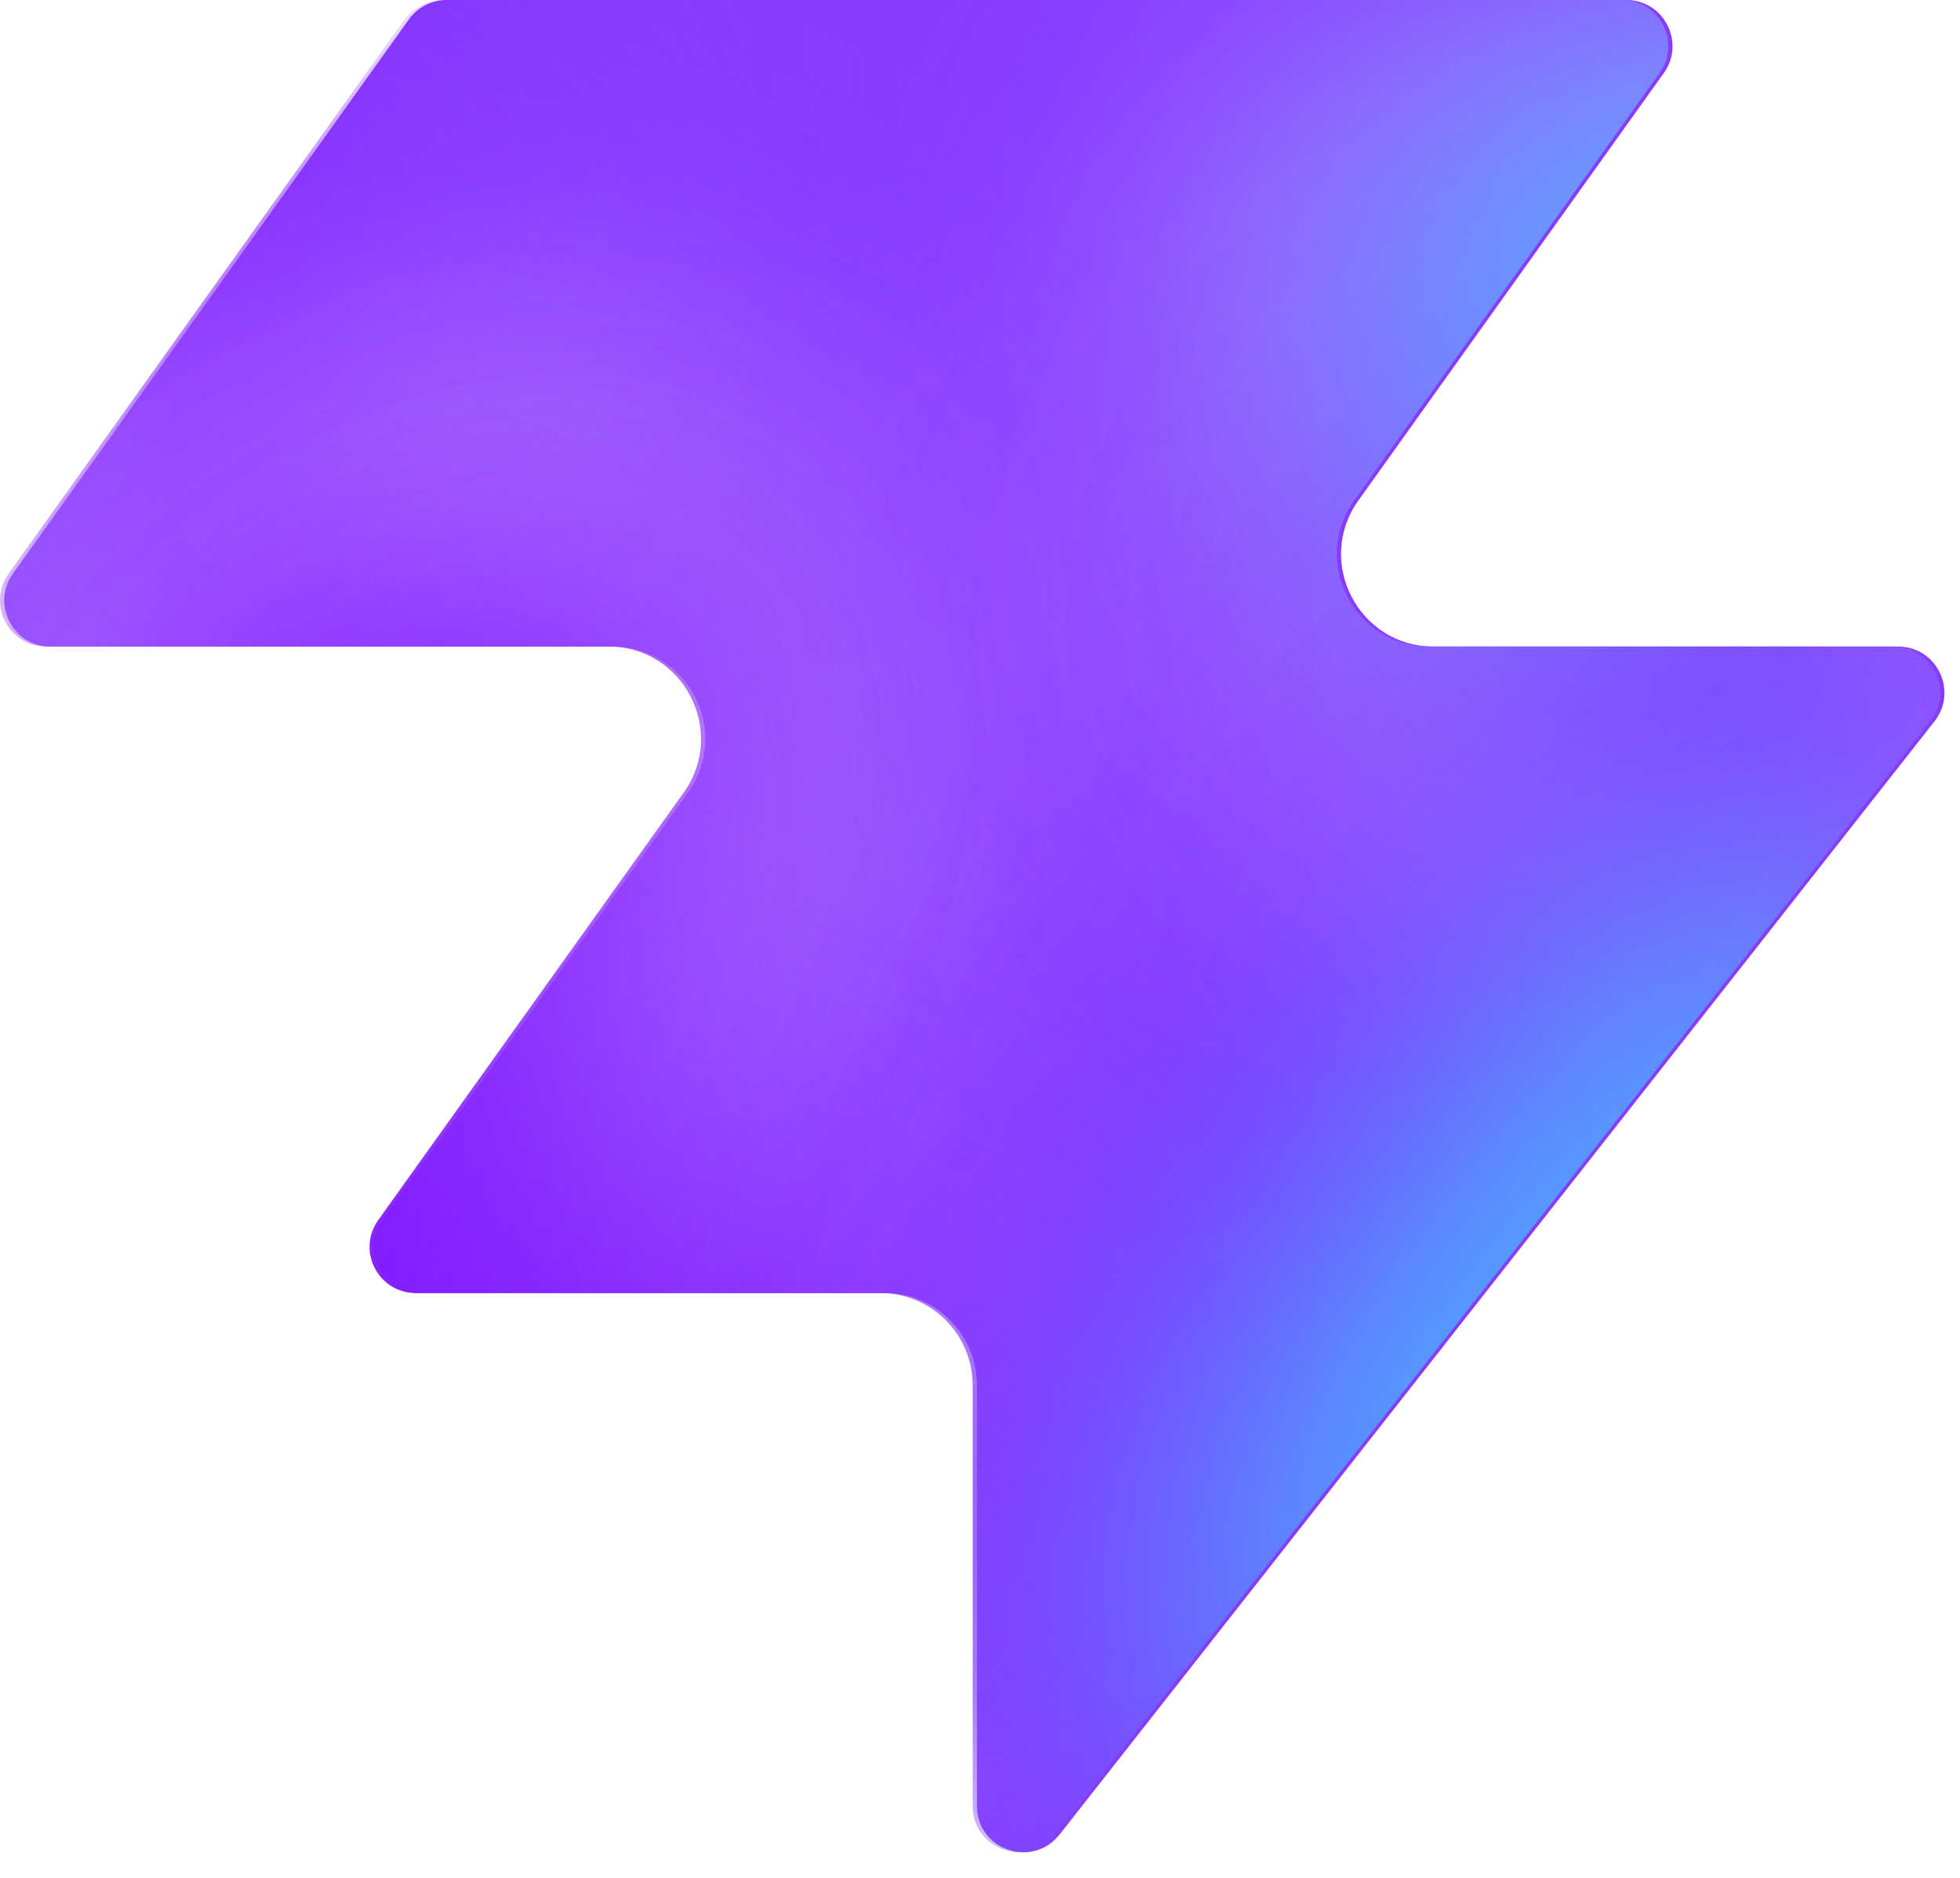
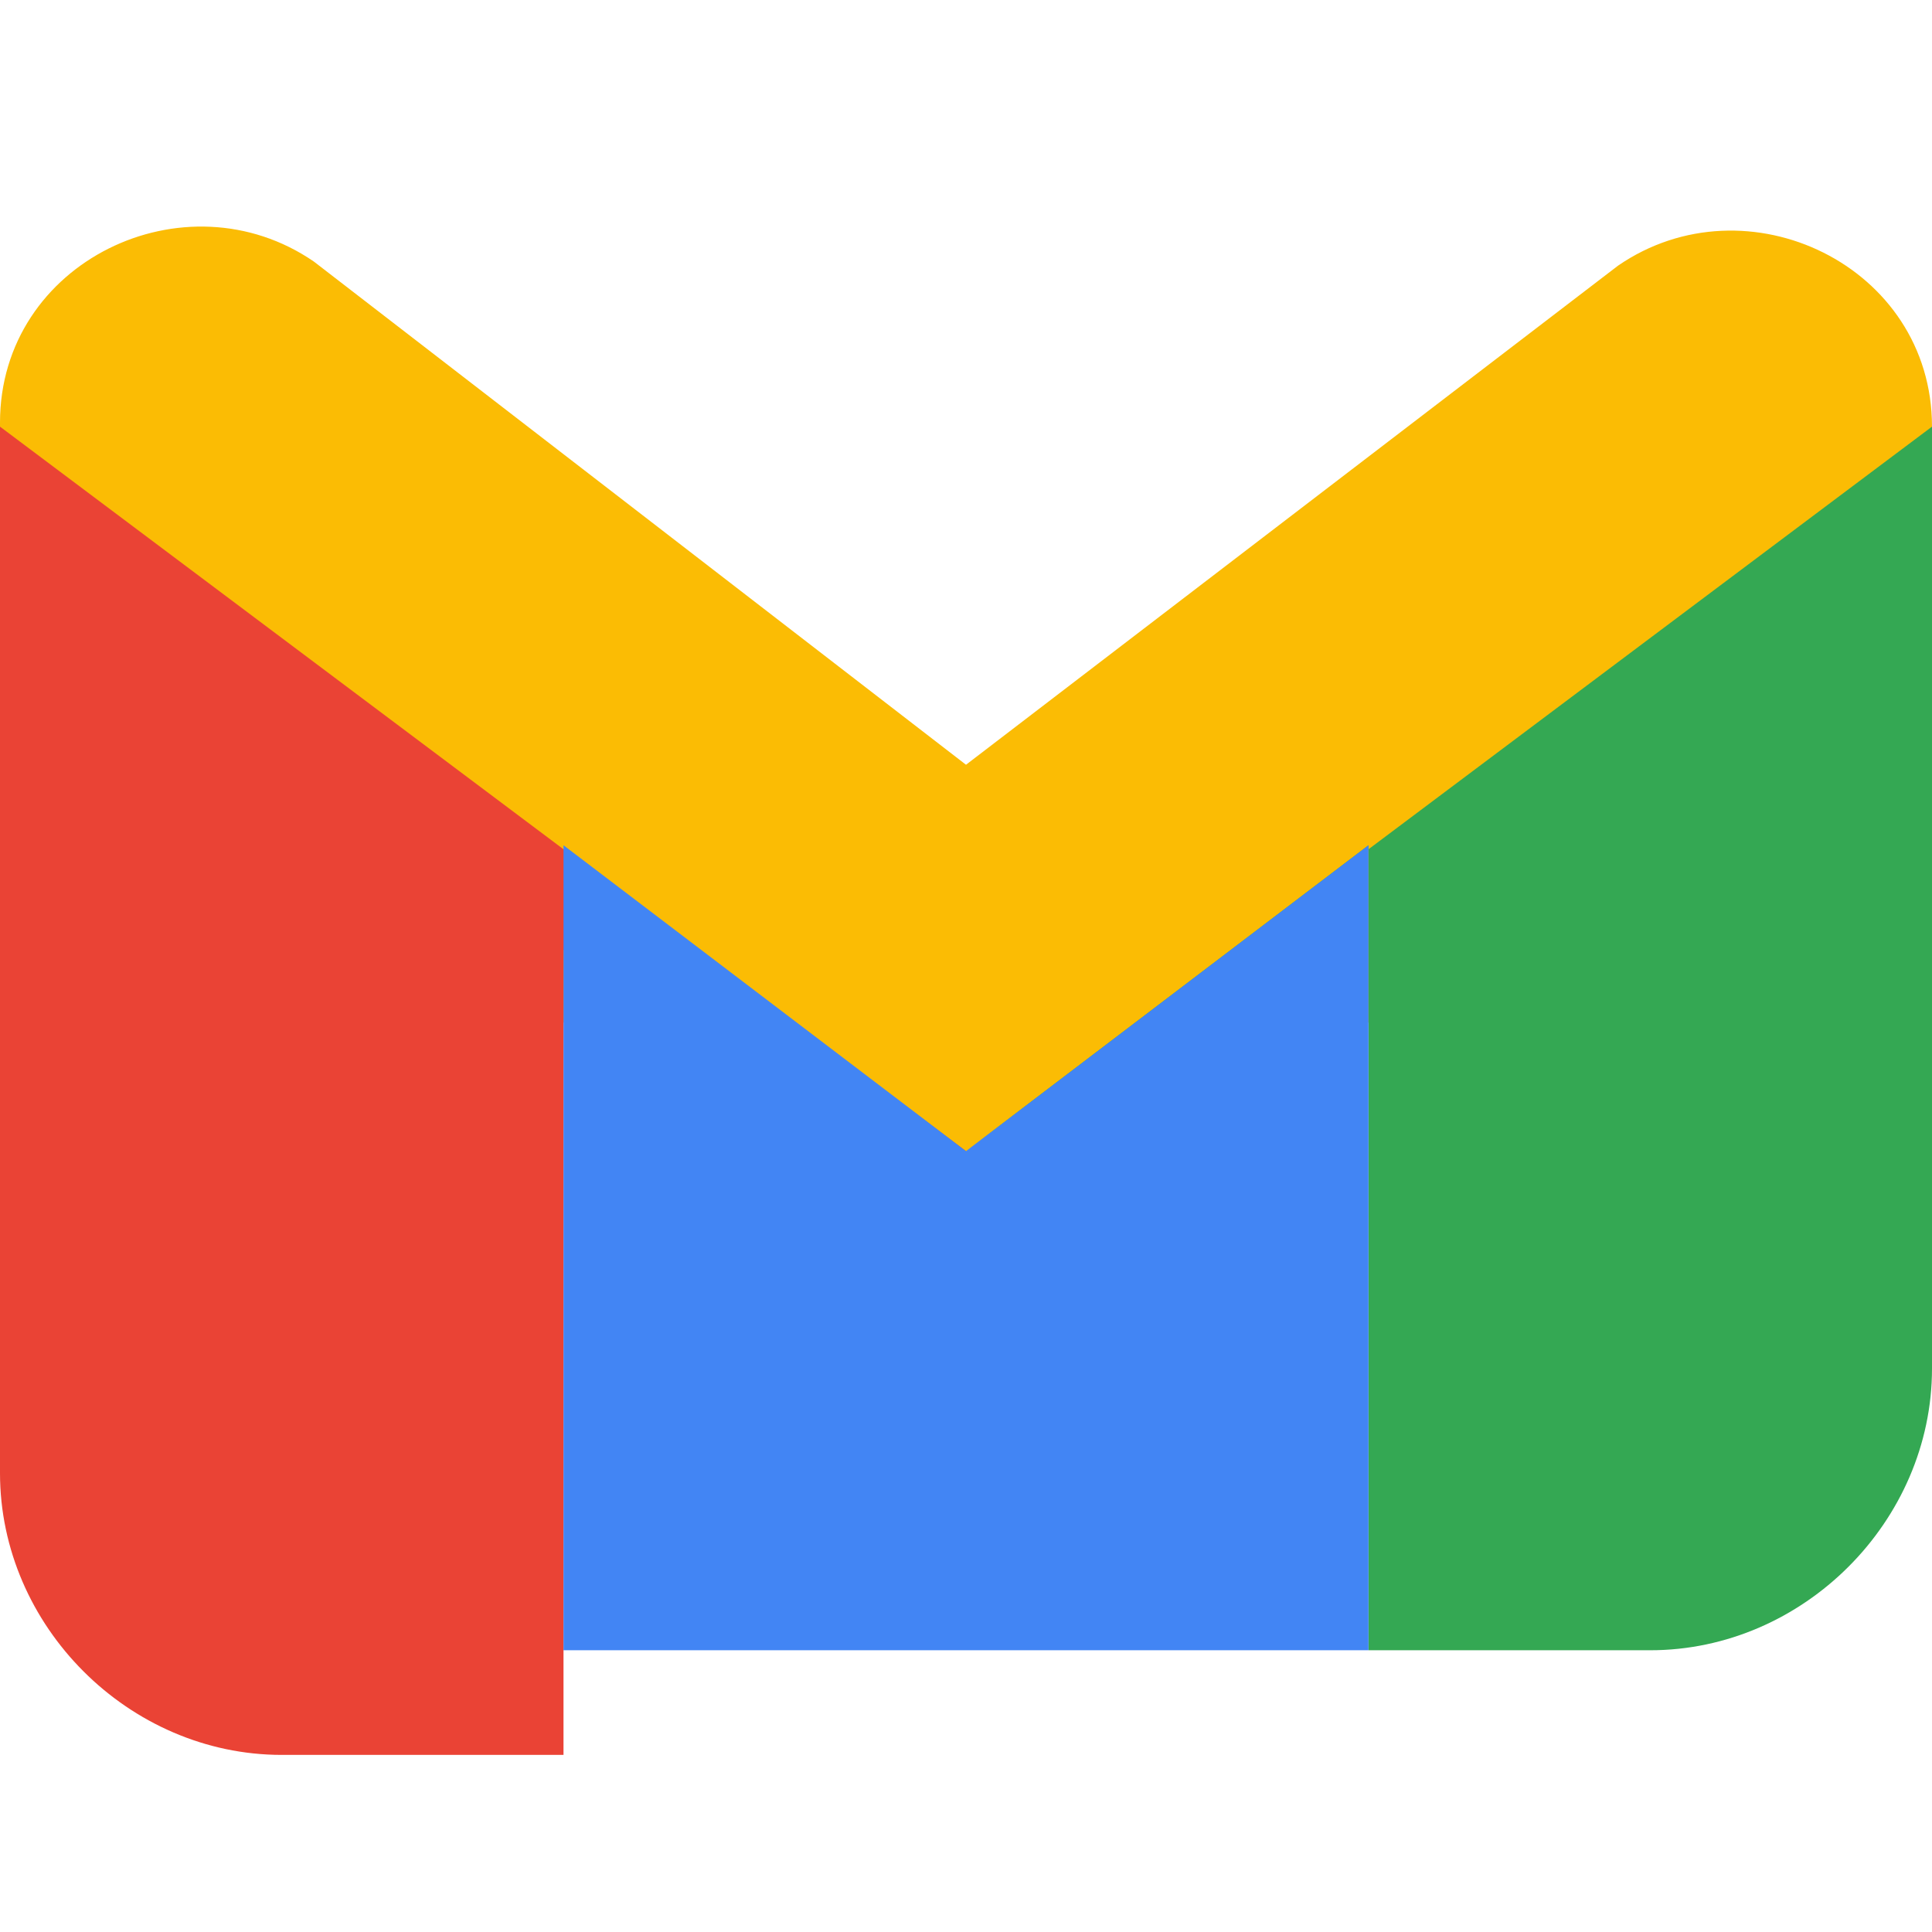
- <svg xmlns="http://www.w3.org/2000/svg" width="48" height="46" fill="none" viewBox="0 0 48 46">
-   <path fill="#863bff" d="M25.946 44.938c-.664.845-2.021.375-2.021-.698V33.937a2.26 2.26 0 0 0-2.262-2.262H10.287c-.92 0-1.456-1.04-.92-1.788l7.48-10.471c1.07-1.497 0-3.578-1.842-3.578H1.237c-.92 0-1.456-1.04-.92-1.788L10.013.474c.214-.297.556-.474.92-.474h28.894c.92 0 1.456 1.04.92 1.788l-7.48 10.471c-1.07 1.498 0 3.579 1.842 3.579h11.377c.943 0 1.473 1.088.89 1.83L25.947 44.94z" style="fill:#863bff;fill:color(display-p3 .525 .23 1);fill-opacity:1" />
-   <mask id="a" width="48" height="46" x="0" y="0" maskUnits="userSpaceOnUse" style="mask-type:alpha">
-     <path fill="#000" d="M25.842 44.938c-.664.844-2.021.375-2.021-.698V33.937a2.26 2.26 0 0 0-2.262-2.262H10.183c-.92 0-1.456-1.04-.92-1.788l7.48-10.471c1.07-1.498 0-3.579-1.842-3.579H1.133c-.92 0-1.456-1.04-.92-1.787L9.91.473c.214-.297.556-.474.92-.474h28.894c.92 0 1.456 1.04.92 1.788l-7.48 10.471c-1.07 1.498 0 3.578 1.842 3.578h11.377c.943 0 1.473 1.088.89 1.832L25.843 44.94z" style="fill:#000;fill-opacity:1" />
-   </mask>
-   <g mask="url(#a)">
-     <g filter="url(#b)">
-       <ellipse cx="5.508" cy="14.704" fill="#ede6ff" rx="5.508" ry="14.704" style="fill:#ede6ff;fill:color(display-p3 .927 .903 1);fill-opacity:1" transform="matrix(.00324 1 1 -.00324 -4.47 31.516)" />
-     </g>
-     <g filter="url(#c)">
-       <ellipse cx="10.399" cy="29.851" fill="#ede6ff" rx="10.399" ry="29.851" style="fill:#ede6ff;fill:color(display-p3 .927 .903 1);fill-opacity:1" transform="matrix(.00324 1 1 -.00324 -39.328 7.883)" />
-     </g>
-     <g filter="url(#d)">
-       <ellipse cx="5.508" cy="30.487" fill="#7e14ff" rx="5.508" ry="30.487" style="fill:#7e14ff;fill:color(display-p3 .492 .077 1);fill-opacity:1" transform="rotate(89.814 -25.913 -14.639)scale(1 -1)" />
-     </g>
-     <g filter="url(#e)">
-       <ellipse cx="5.508" cy="30.599" fill="#7e14ff" rx="5.508" ry="30.599" style="fill:#7e14ff;fill:color(display-p3 .492 .077 1);fill-opacity:1" transform="rotate(89.814 -32.644 -3.334)scale(1 -1)" />
-     </g>
-     <g filter="url(#f)">
-       <ellipse cx="5.508" cy="30.599" fill="#7e14ff" rx="5.508" ry="30.599" style="fill:#7e14ff;fill:color(display-p3 .492 .077 1);fill-opacity:1" transform="matrix(.00324 1 1 -.00324 -34.34 30.47)" />
-     </g>
-     <g filter="url(#g)">
-       <ellipse cx="14.072" cy="22.078" fill="#ede6ff" rx="14.072" ry="22.078" style="fill:#ede6ff;fill:color(display-p3 .927 .903 1);fill-opacity:1" transform="rotate(93.35 24.506 48.493)scale(-1 1)" />
-     </g>
-     <g filter="url(#h)">
-       <ellipse cx="3.47" cy="21.501" fill="#7e14ff" rx="3.47" ry="21.501" style="fill:#7e14ff;fill:color(display-p3 .492 .077 1);fill-opacity:1" transform="rotate(89.009 28.708 47.59)scale(-1 1)" />
-     </g>
-     <g filter="url(#i)">
-       <ellipse cx="3.47" cy="21.501" fill="#7e14ff" rx="3.47" ry="21.501" style="fill:#7e14ff;fill:color(display-p3 .492 .077 1);fill-opacity:1" transform="rotate(89.009 28.708 47.59)scale(-1 1)" />
-     </g>
-     <g filter="url(#j)">
-       <ellipse cx=".387" cy="8.972" fill="#7e14ff" rx="4.407" ry="29.108" style="fill:#7e14ff;fill:color(display-p3 .492 .077 1);fill-opacity:1" transform="rotate(39.51 .387 8.972)" />
-     </g>
-     <g filter="url(#k)">
-       <ellipse cx="47.523" cy="-6.092" fill="#7e14ff" rx="4.407" ry="29.108" style="fill:#7e14ff;fill:color(display-p3 .492 .077 1);fill-opacity:1" transform="rotate(37.892 47.523 -6.092)" />
-     </g>
-     <g filter="url(#l)">
-       <ellipse cx="41.412" cy="6.333" fill="#47bfff" rx="5.971" ry="9.665" style="fill:#47bfff;fill:color(display-p3 .28 .748 1);fill-opacity:1" transform="rotate(37.892 41.412 6.333)" />
-     </g>
-     <g filter="url(#m)">
-       <ellipse cx="-1.879" cy="38.332" fill="#7e14ff" rx="4.407" ry="29.108" style="fill:#7e14ff;fill:color(display-p3 .492 .077 1);fill-opacity:1" transform="rotate(37.892 -1.88 38.332)" />
-     </g>
-     <g filter="url(#n)">
-       <ellipse cx="-1.879" cy="38.332" fill="#7e14ff" rx="4.407" ry="29.108" style="fill:#7e14ff;fill:color(display-p3 .492 .077 1);fill-opacity:1" transform="rotate(37.892 -1.88 38.332)" />
-     </g>
-     <g filter="url(#o)">
-       <ellipse cx="35.651" cy="29.907" fill="#7e14ff" rx="4.407" ry="29.108" style="fill:#7e14ff;fill:color(display-p3 .492 .077 1);fill-opacity:1" transform="rotate(37.892 35.651 29.907)" />
-     </g>
-     <g filter="url(#p)">
-       <ellipse cx="38.418" cy="32.4" fill="#47bfff" rx="5.971" ry="15.297" style="fill:#47bfff;fill:color(display-p3 .28 .748 1);fill-opacity:1" transform="rotate(37.892 38.418 32.4)" />
-     </g>
-   </g>
-   <defs>
-     <filter id="b" width="60.045" height="41.654" x="-19.77" y="16.149" color-interpolation-filters="sRGB" filterUnits="userSpaceOnUse">
-       <feFlood flood-opacity="0" result="BackgroundImageFix" />
-       <feBlend in="SourceGraphic" in2="BackgroundImageFix" result="shape" />
-       <feGaussianBlur result="effect1_foregroundBlur_2002_17158" stdDeviation="7.659" />
-     </filter>
-     <filter id="c" width="90.34" height="51.437" x="-54.613" y="-7.533" color-interpolation-filters="sRGB" filterUnits="userSpaceOnUse">
-       <feFlood flood-opacity="0" result="BackgroundImageFix" />
-       <feBlend in="SourceGraphic" in2="BackgroundImageFix" result="shape" />
-       <feGaussianBlur result="effect1_foregroundBlur_2002_17158" stdDeviation="7.659" />
-     </filter>
-     <filter id="d" width="79.355" height="29.4" x="-49.64" y="2.03" color-interpolation-filters="sRGB" filterUnits="userSpaceOnUse">
-       <feFlood flood-opacity="0" result="BackgroundImageFix" />
-       <feBlend in="SourceGraphic" in2="BackgroundImageFix" result="shape" />
-       <feGaussianBlur result="effect1_foregroundBlur_2002_17158" stdDeviation="4.596" />
-     </filter>
-     <filter id="e" width="79.579" height="29.4" x="-45.045" y="20.029" color-interpolation-filters="sRGB" filterUnits="userSpaceOnUse">
-       <feFlood flood-opacity="0" result="BackgroundImageFix" />
-       <feBlend in="SourceGraphic" in2="BackgroundImageFix" result="shape" />
-       <feGaussianBlur result="effect1_foregroundBlur_2002_17158" stdDeviation="4.596" />
-     </filter>
-     <filter id="f" width="79.579" height="29.4" x="-43.513" y="21.178" color-interpolation-filters="sRGB" filterUnits="userSpaceOnUse">
-       <feFlood flood-opacity="0" result="BackgroundImageFix" />
-       <feBlend in="SourceGraphic" in2="BackgroundImageFix" result="shape" />
-       <feGaussianBlur result="effect1_foregroundBlur_2002_17158" stdDeviation="4.596" />
-     </filter>
-     <filter id="g" width="74.749" height="58.852" x="15.756" y="-17.901" color-interpolation-filters="sRGB" filterUnits="userSpaceOnUse">
-       <feFlood flood-opacity="0" result="BackgroundImageFix" />
-       <feBlend in="SourceGraphic" in2="BackgroundImageFix" result="shape" />
-       <feGaussianBlur result="effect1_foregroundBlur_2002_17158" stdDeviation="7.659" />
-     </filter>
-     <filter id="h" width="61.377" height="25.362" x="23.548" y="2.284" color-interpolation-filters="sRGB" filterUnits="userSpaceOnUse">
-       <feFlood flood-opacity="0" result="BackgroundImageFix" />
-       <feBlend in="SourceGraphic" in2="BackgroundImageFix" result="shape" />
-       <feGaussianBlur result="effect1_foregroundBlur_2002_17158" stdDeviation="4.596" />
-     </filter>
-     <filter id="i" width="61.377" height="25.362" x="23.548" y="2.284" color-interpolation-filters="sRGB" filterUnits="userSpaceOnUse">
-       <feFlood flood-opacity="0" result="BackgroundImageFix" />
-       <feBlend in="SourceGraphic" in2="BackgroundImageFix" result="shape" />
-       <feGaussianBlur result="effect1_foregroundBlur_2002_17158" stdDeviation="4.596" />
-     </filter>
-     <filter id="j" width="56.045" height="63.649" x="-27.636" y="-22.853" color-interpolation-filters="sRGB" filterUnits="userSpaceOnUse">
-       <feFlood flood-opacity="0" result="BackgroundImageFix" />
-       <feBlend in="SourceGraphic" in2="BackgroundImageFix" result="shape" />
-       <feGaussianBlur result="effect1_foregroundBlur_2002_17158" stdDeviation="4.596" />
-     </filter>
-     <filter id="k" width="54.814" height="64.646" x="20.116" y="-38.415" color-interpolation-filters="sRGB" filterUnits="userSpaceOnUse">
-       <feFlood flood-opacity="0" result="BackgroundImageFix" />
-       <feBlend in="SourceGraphic" in2="BackgroundImageFix" result="shape" />
-       <feGaussianBlur result="effect1_foregroundBlur_2002_17158" stdDeviation="4.596" />
-     </filter>
-     <filter id="l" width="33.541" height="35.313" x="24.641" y="-11.323" color-interpolation-filters="sRGB" filterUnits="userSpaceOnUse">
-       <feFlood flood-opacity="0" result="BackgroundImageFix" />
-       <feBlend in="SourceGraphic" in2="BackgroundImageFix" result="shape" />
-       <feGaussianBlur result="effect1_foregroundBlur_2002_17158" stdDeviation="4.596" />
-     </filter>
-     <filter id="m" width="54.814" height="64.646" x="-29.286" y="6.009" color-interpolation-filters="sRGB" filterUnits="userSpaceOnUse">
-       <feFlood flood-opacity="0" result="BackgroundImageFix" />
-       <feBlend in="SourceGraphic" in2="BackgroundImageFix" result="shape" />
-       <feGaussianBlur result="effect1_foregroundBlur_2002_17158" stdDeviation="4.596" />
-     </filter>
-     <filter id="n" width="54.814" height="64.646" x="-29.286" y="6.009" color-interpolation-filters="sRGB" filterUnits="userSpaceOnUse">
-       <feFlood flood-opacity="0" result="BackgroundImageFix" />
-       <feBlend in="SourceGraphic" in2="BackgroundImageFix" result="shape" />
-       <feGaussianBlur result="effect1_foregroundBlur_2002_17158" stdDeviation="4.596" />
-     </filter>
-     <filter id="o" width="54.814" height="64.646" x="8.244" y="-2.416" color-interpolation-filters="sRGB" filterUnits="userSpaceOnUse">
-       <feFlood flood-opacity="0" result="BackgroundImageFix" />
-       <feBlend in="SourceGraphic" in2="BackgroundImageFix" result="shape" />
-       <feGaussianBlur result="effect1_foregroundBlur_2002_17158" stdDeviation="4.596" />
-     </filter>
-     <filter id="p" width="39.409" height="43.623" x="18.713" y="10.588" color-interpolation-filters="sRGB" filterUnits="userSpaceOnUse">
-       <feFlood flood-opacity="0" result="BackgroundImageFix" />
-       <feBlend in="SourceGraphic" in2="BackgroundImageFix" result="shape" />
-       <feGaussianBlur result="effect1_foregroundBlur_2002_17158" stdDeviation="4.596" />
-     </filter>
-   </defs>
+ <svg xmlns="http://www.w3.org/2000/svg" viewBox="0 0 24 24">
+   <path fill="#fbbc04" d="M24 5.25v2.2l-12 9-12-9v-2.2c0-2 2.3-3.1 3.9-2L12 9.5l8.1-6.2c1.6-1.1 3.9 0 3.9 2z" />
+   <path fill="#ea4335" d="M12 14.3l-12-9v13c0 1.9 1.6 3.5 3.5 3.5h3.5v-10l5 3.8z" />
+   <path fill="#34a853" d="M24 5.3l-12 9 5-3.8v10h3.5c1.9 0 3.5-1.6 3.5-3.5v-13z" />
+   <path fill="#4285f4" d="M12 14.3l5-3.8v10h-10v-10z" />
</svg>
